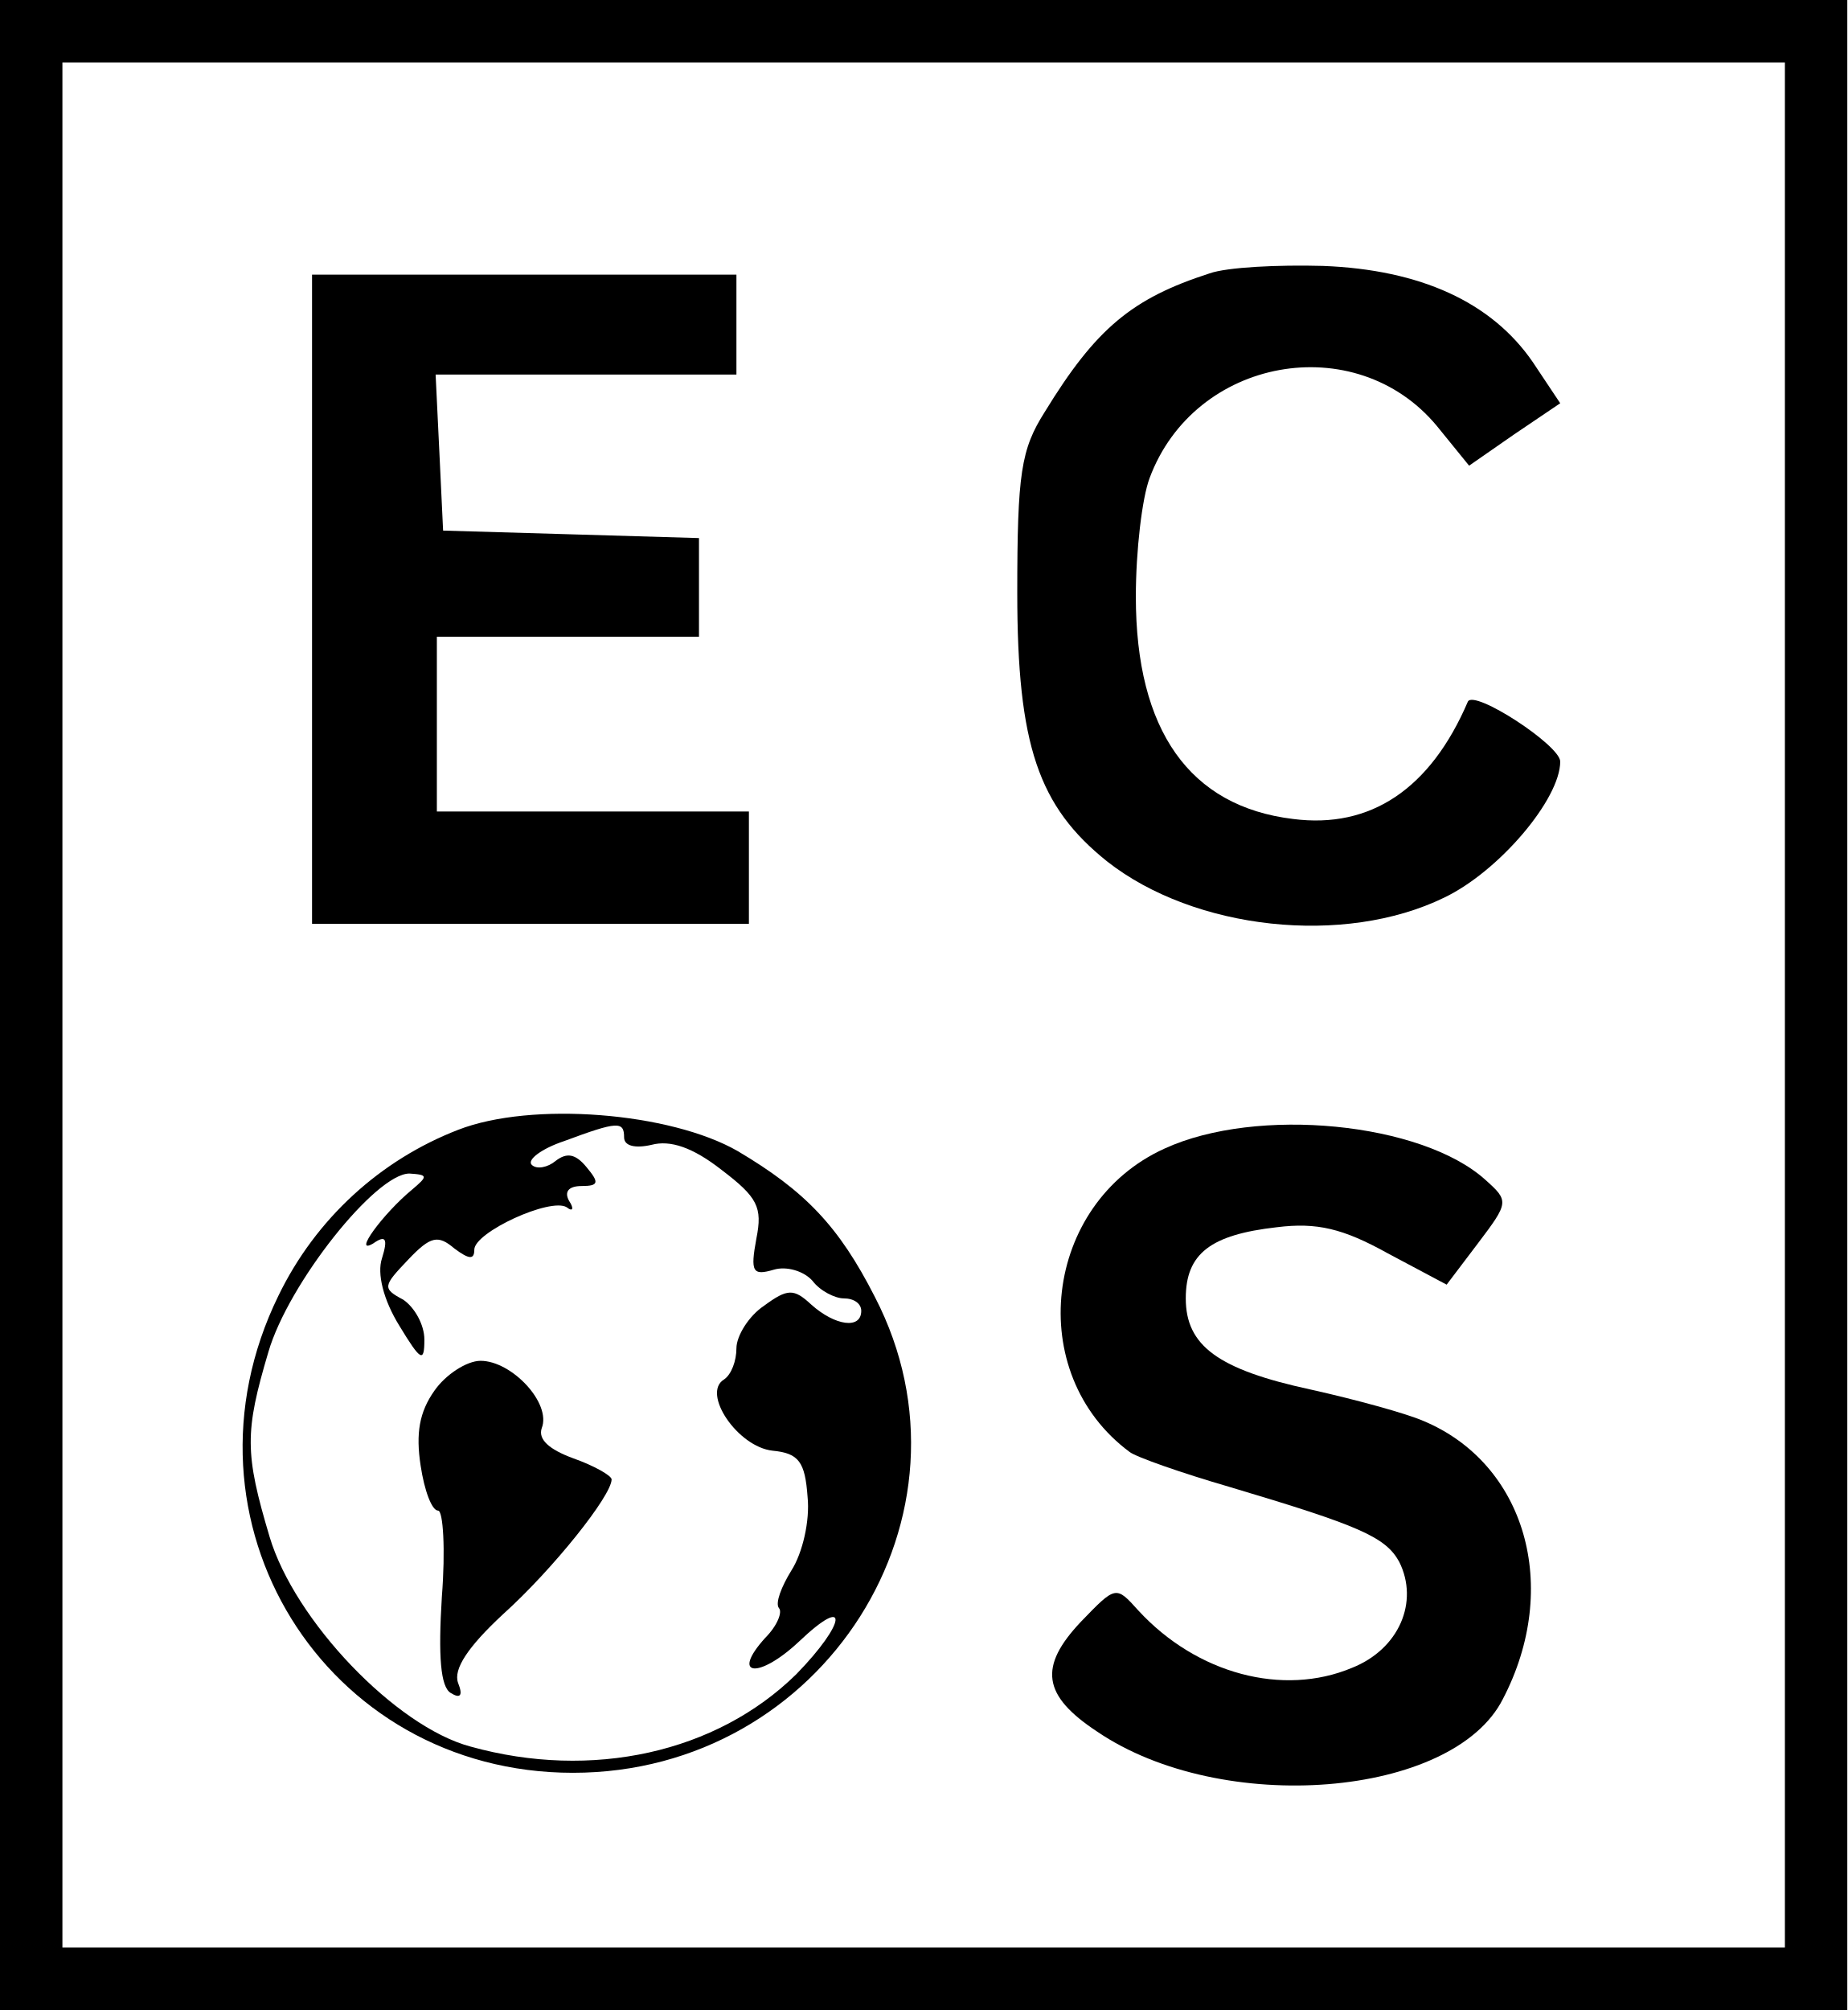
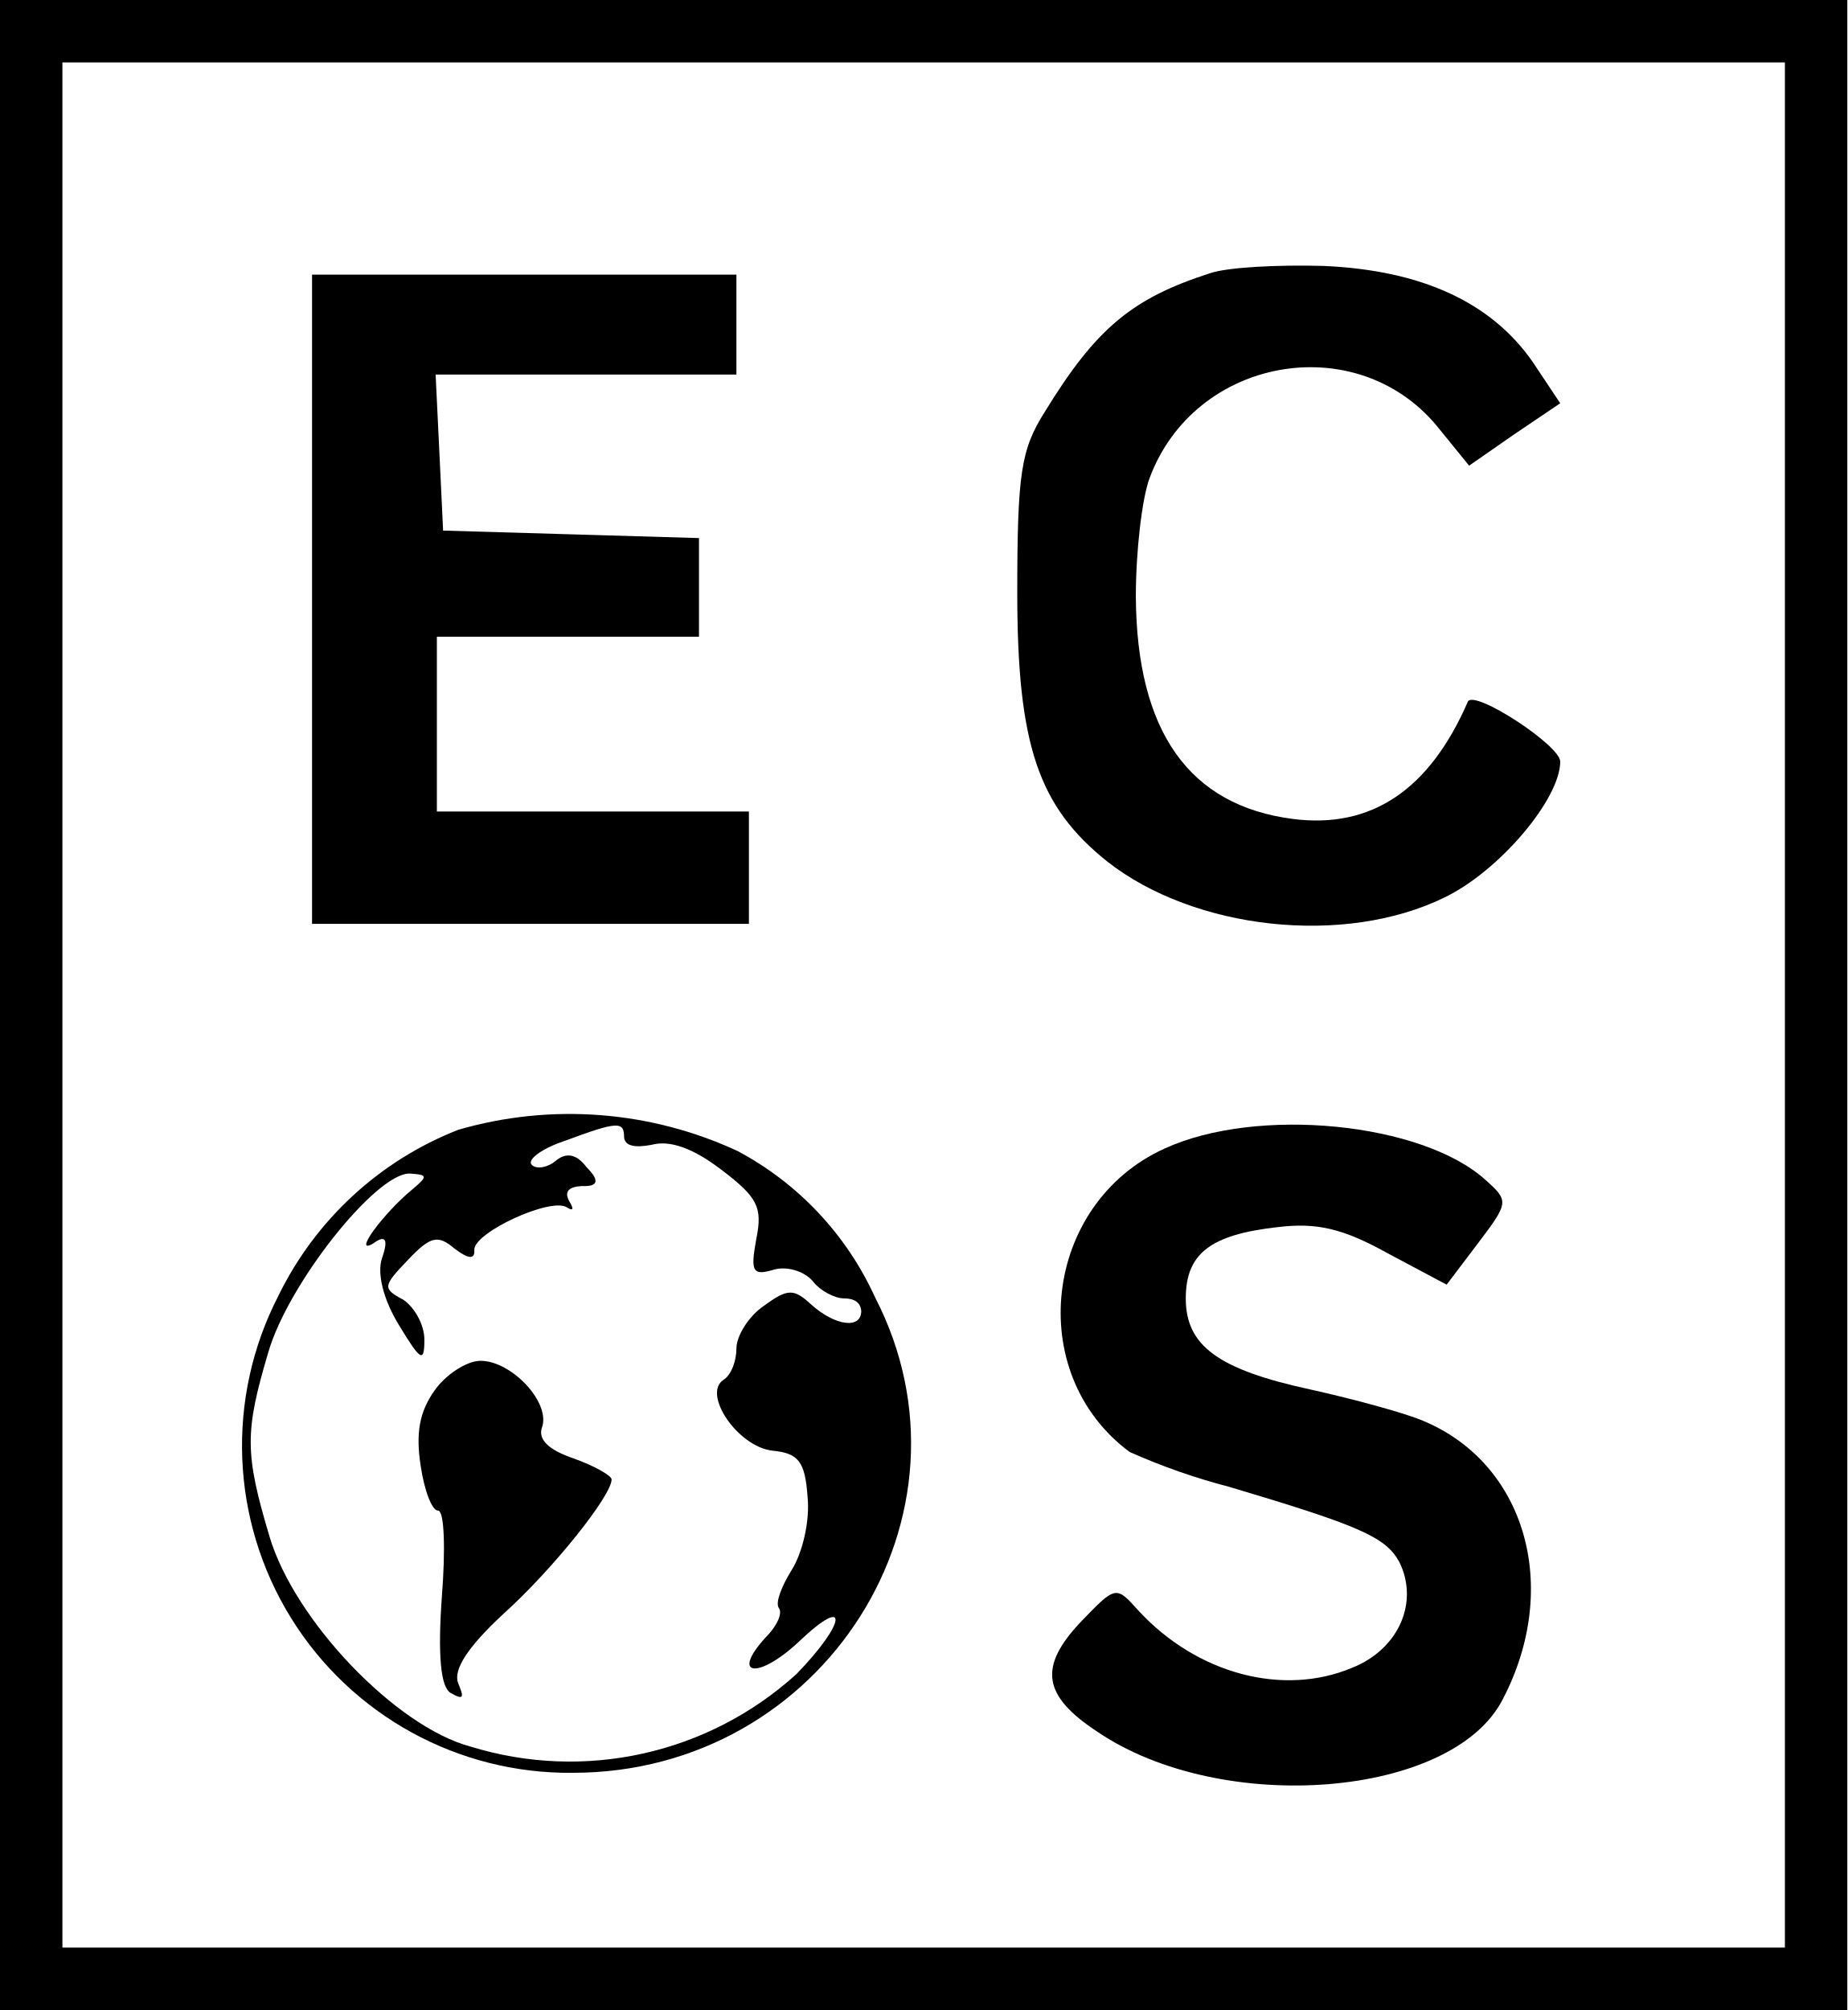
- <svg xmlns="http://www.w3.org/2000/svg" version="1.0" preserveAspectRatio="xMidYMid meet" viewBox="39 32 148 161">
-   <g transform="translate(0,225) scale(0.1,-0.1)" fill="#000000" stroke="none">
-     <path d="M390 1125 l0 -805 740 0 740 0 0 805 0 805 -740 0 -740 0 0 -805z m1430 0 l0 -755 -690 0 -690 0 0 755 0 755 690 0 690 0 0 -755z" />
-     <path d="M1359 1711 c-62 -20 -91 -44 -132 -111 -19 -30 -22 -49 -22 -145 0 -122 17 -171 72 -215 70 -55 190 -68 270 -29 44 21 93 79 93 109 0 13 -69 58 -74 48 -30 -70 -78 -102 -140 -94 -83 10 -126 71 -126 178 0 37 5 79 11 95 36 97 165 120 230 42 l26 -32 36 25 37 25 -22 33 c-33 48 -90 74 -168 77 -36 1 -77 -1 -91 -6z" />
-     <path d="M640 1450 l0 -260 175 0 175 0 0 45 0 45 -125 0 -125 0 0 70 0 70 105 0 105 0 0 40 0 39 -102 3 -103 3 -3 63 -3 62 121 0 120 0 0 40 0 40 -170 0 -170 0 0 -260z" />
-     <path d="M757 1025 c-62 -24 -114 -71 -144 -133 -88 -180 37 -382 236 -382 201 0 332 207 242 381 -29 57 -56 85 -110 117 -54 31 -165 40 -224 17z m133 -6 c0 -7 9 -9 22 -6 15 4 33 -2 56 -20 29 -22 33 -30 28 -55 -5 -27 -3 -30 14 -25 10 3 24 -1 31 -9 6 -8 18 -14 25 -14 8 0 14 -4 14 -10 0 -15 -21 -12 -40 5 -14 13 -19 13 -38 -1 -12 -8 -22 -24 -22 -34 0 -10 -4 -21 -10 -25 -18 -11 11 -54 39 -57 21 -2 26 -9 28 -37 2 -19 -4 -45 -13 -59 -8 -13 -13 -26 -10 -30 3 -3 -1 -14 -11 -24 -28 -31 -5 -33 27 -3 41 39 38 15 -2 -26 -64 -63 -164 -85 -261 -58 -60 16 -141 101 -161 168 -20 67 -20 84 -1 148 16 55 86 143 113 143 15 -1 15 -2 2 -13 -23 -19 -48 -53 -31 -43 10 7 12 4 7 -12 -4 -12 1 -33 14 -54 17 -28 20 -30 20 -11 0 12 -8 26 -17 32 -17 9 -16 11 4 32 18 19 24 20 37 9 12 -9 16 -9 16 -1 0 14 61 42 74 34 5 -4 6 -1 2 5 -4 7 -1 12 10 12 14 0 14 3 4 15 -9 11 -16 12 -25 5 -6 -5 -15 -7 -19 -3 -4 4 8 13 26 19 43 16 48 16 48 3z" />
-     <path d="M738 816 c-12 -17 -15 -34 -11 -60 3 -20 9 -36 14 -36 4 0 6 -31 3 -69 -3 -48 -1 -72 7 -77 8 -5 10 -2 6 8 -4 11 8 29 36 55 40 36 87 95 87 108 0 3 -14 11 -31 17 -19 7 -28 15 -25 24 8 20 -24 54 -49 54 -11 0 -28 -11 -37 -24z" />
-     <path d="M1323 1010 c-97 -44 -113 -180 -28 -243 5 -4 42 -17 80 -28 104 -31 125 -40 136 -60 16 -32 0 -70 -38 -85 -55 -23 -124 -5 -171 46 -18 20 -18 20 -46 -9 -34 -36 -31 -59 13 -88 100 -68 285 -53 325 26 47 90 18 189 -64 223 -14 6 -54 17 -90 25 -74 16 -100 35 -100 73 0 36 20 51 73 57 32 4 53 -1 89 -21 l47 -25 25 33 c25 33 25 34 6 51 -51 46 -183 59 -257 25z" />
-   </g>
+ <svg xmlns="http://www.w3.org/2000/svg" viewBox="39 32 148 161">
+   <path d="M39 112.5V193h148V32H39zm143 0V188H44V37h138z" />
+   <path d="M135.9 53.9c-6.2 2-9.1 4.4-13.2 11.1-1.9 3-2.2 4.9-2.2 14.5 0 12.2 1.7 17.1 7.2 21.5 7 5.5 19 6.8 27 2.9 4.4-2.1 9.3-7.9 9.3-10.9 0-1.3-6.9-5.8-7.4-4.8q-4.6 10.6-14 9.4Q130.1 96 130 79.8c0-3.7.5-7.9 1.1-9.5 3.6-9.7 16.5-12 23-4.2l2.6 3.2 3.6-2.5 3.7-2.5-2.2-3.3q-5-7.2-16.8-7.7c-3.6-.1-7.7.1-9.1.6M64 80v26h35v-9H74V83h21v-7.9l-10.2-.3-10.3-.3-.3-6.3-.3-6.2H98v-8H64zm11.7 42.5a27 27 0 0 0-14.4 13.3A26.2 26.2 0 0 0 84.9 174c20.1 0 33.2-20.7 24.2-38.1a25 25 0 0 0-11-11.7 32 32 0 0 0-22.4-1.7m13.3.6q.1 1 2.2.6 2.2-.6 5.6 2c2.9 2.2 3.3 3 2.8 5.5-.5 2.7-.3 3 1.4 2.5 1-.3 2.4.1 3.1.9.6.8 1.8 1.4 2.5 1.4q1.3 0 1.4 1c0 1.5-2.1 1.2-4-.5-1.4-1.3-1.9-1.3-3.8.1-1.2.8-2.2 2.4-2.2 3.4s-.4 2.1-1 2.5c-1.8 1.1 1.1 5.4 3.9 5.7 2.1.2 2.6.9 2.8 3.7.2 1.9-.4 4.5-1.3 5.9-.8 1.3-1.3 2.6-1 3s-.1 1.4-1.1 2.4c-2.8 3.1-.5 3.3 2.7.3 4.1-3.9 3.8-1.5-.2 2.6a27 27 0 0 1-26.1 5.8c-6-1.6-14.1-10.1-16.1-16.8s-2-8.4-.1-14.8c1.6-5.5 8.6-14.3 11.3-14.3 1.5.1 1.5.2.2 1.3-2.3 1.9-4.8 5.3-3.1 4.3q1.5-1.1.7 1.2c-.4 1.2.1 3.3 1.4 5.4 1.7 2.8 2 3 2 1.1 0-1.2-.8-2.6-1.7-3.2-1.7-.9-1.6-1.1.4-3.2 1.8-1.9 2.4-2 3.7-.9q1.7 1.3 1.6.1c0-1.4 6.1-4.2 7.4-3.4q.8.5.2-.5-.6-1.1 1-1.2 2 .1.4-1.5-1.2-1.6-2.5-.5c-.6.5-1.5.7-1.9.3s.8-1.3 2.6-1.9c4.3-1.6 4.8-1.6 4.8-.3" />
+   <path d="M73.8 143.4c-1.2 1.7-1.5 3.4-1.1 6 .3 2 .9 3.6 1.4 3.6s.6 3.1.3 6.9q-.5 7 .7 7.7c1.2.7 1 .2.6-.8q-.6-1.6 3.6-5.5c4-3.6 8.7-9.5 8.7-10.8 0-.3-1.4-1.1-3.1-1.7q-2.9-1-2.5-2.4c.8-2-2.4-5.4-4.9-5.4-1.1 0-2.8 1.1-3.7 2.4m58.5-19.4c-9.7 4.4-11.3 18-2.8 24.3a51 51 0 0 0 8 2.8c10.4 3.1 12.5 4 13.6 6 1.6 3.2 0 7-3.8 8.5-5.5 2.3-12.4.5-17.1-4.6-1.8-2-1.8-2-4.6.9-3.4 3.6-3.1 5.9 1.3 8.8 10 6.8 28.5 5.3 32.5-2.6 4.7-9 1.8-18.9-6.4-22.3-1.4-.6-5.4-1.7-9-2.5-7.4-1.6-10-3.5-10-7.3 0-3.6 2-5.1 7.3-5.7 3.2-.4 5.3.1 8.9 2.1l4.7 2.5 2.5-3.3c2.5-3.3 2.5-3.4.6-5.1-5.1-4.6-18.3-5.9-25.7-2.5" />
</svg>
